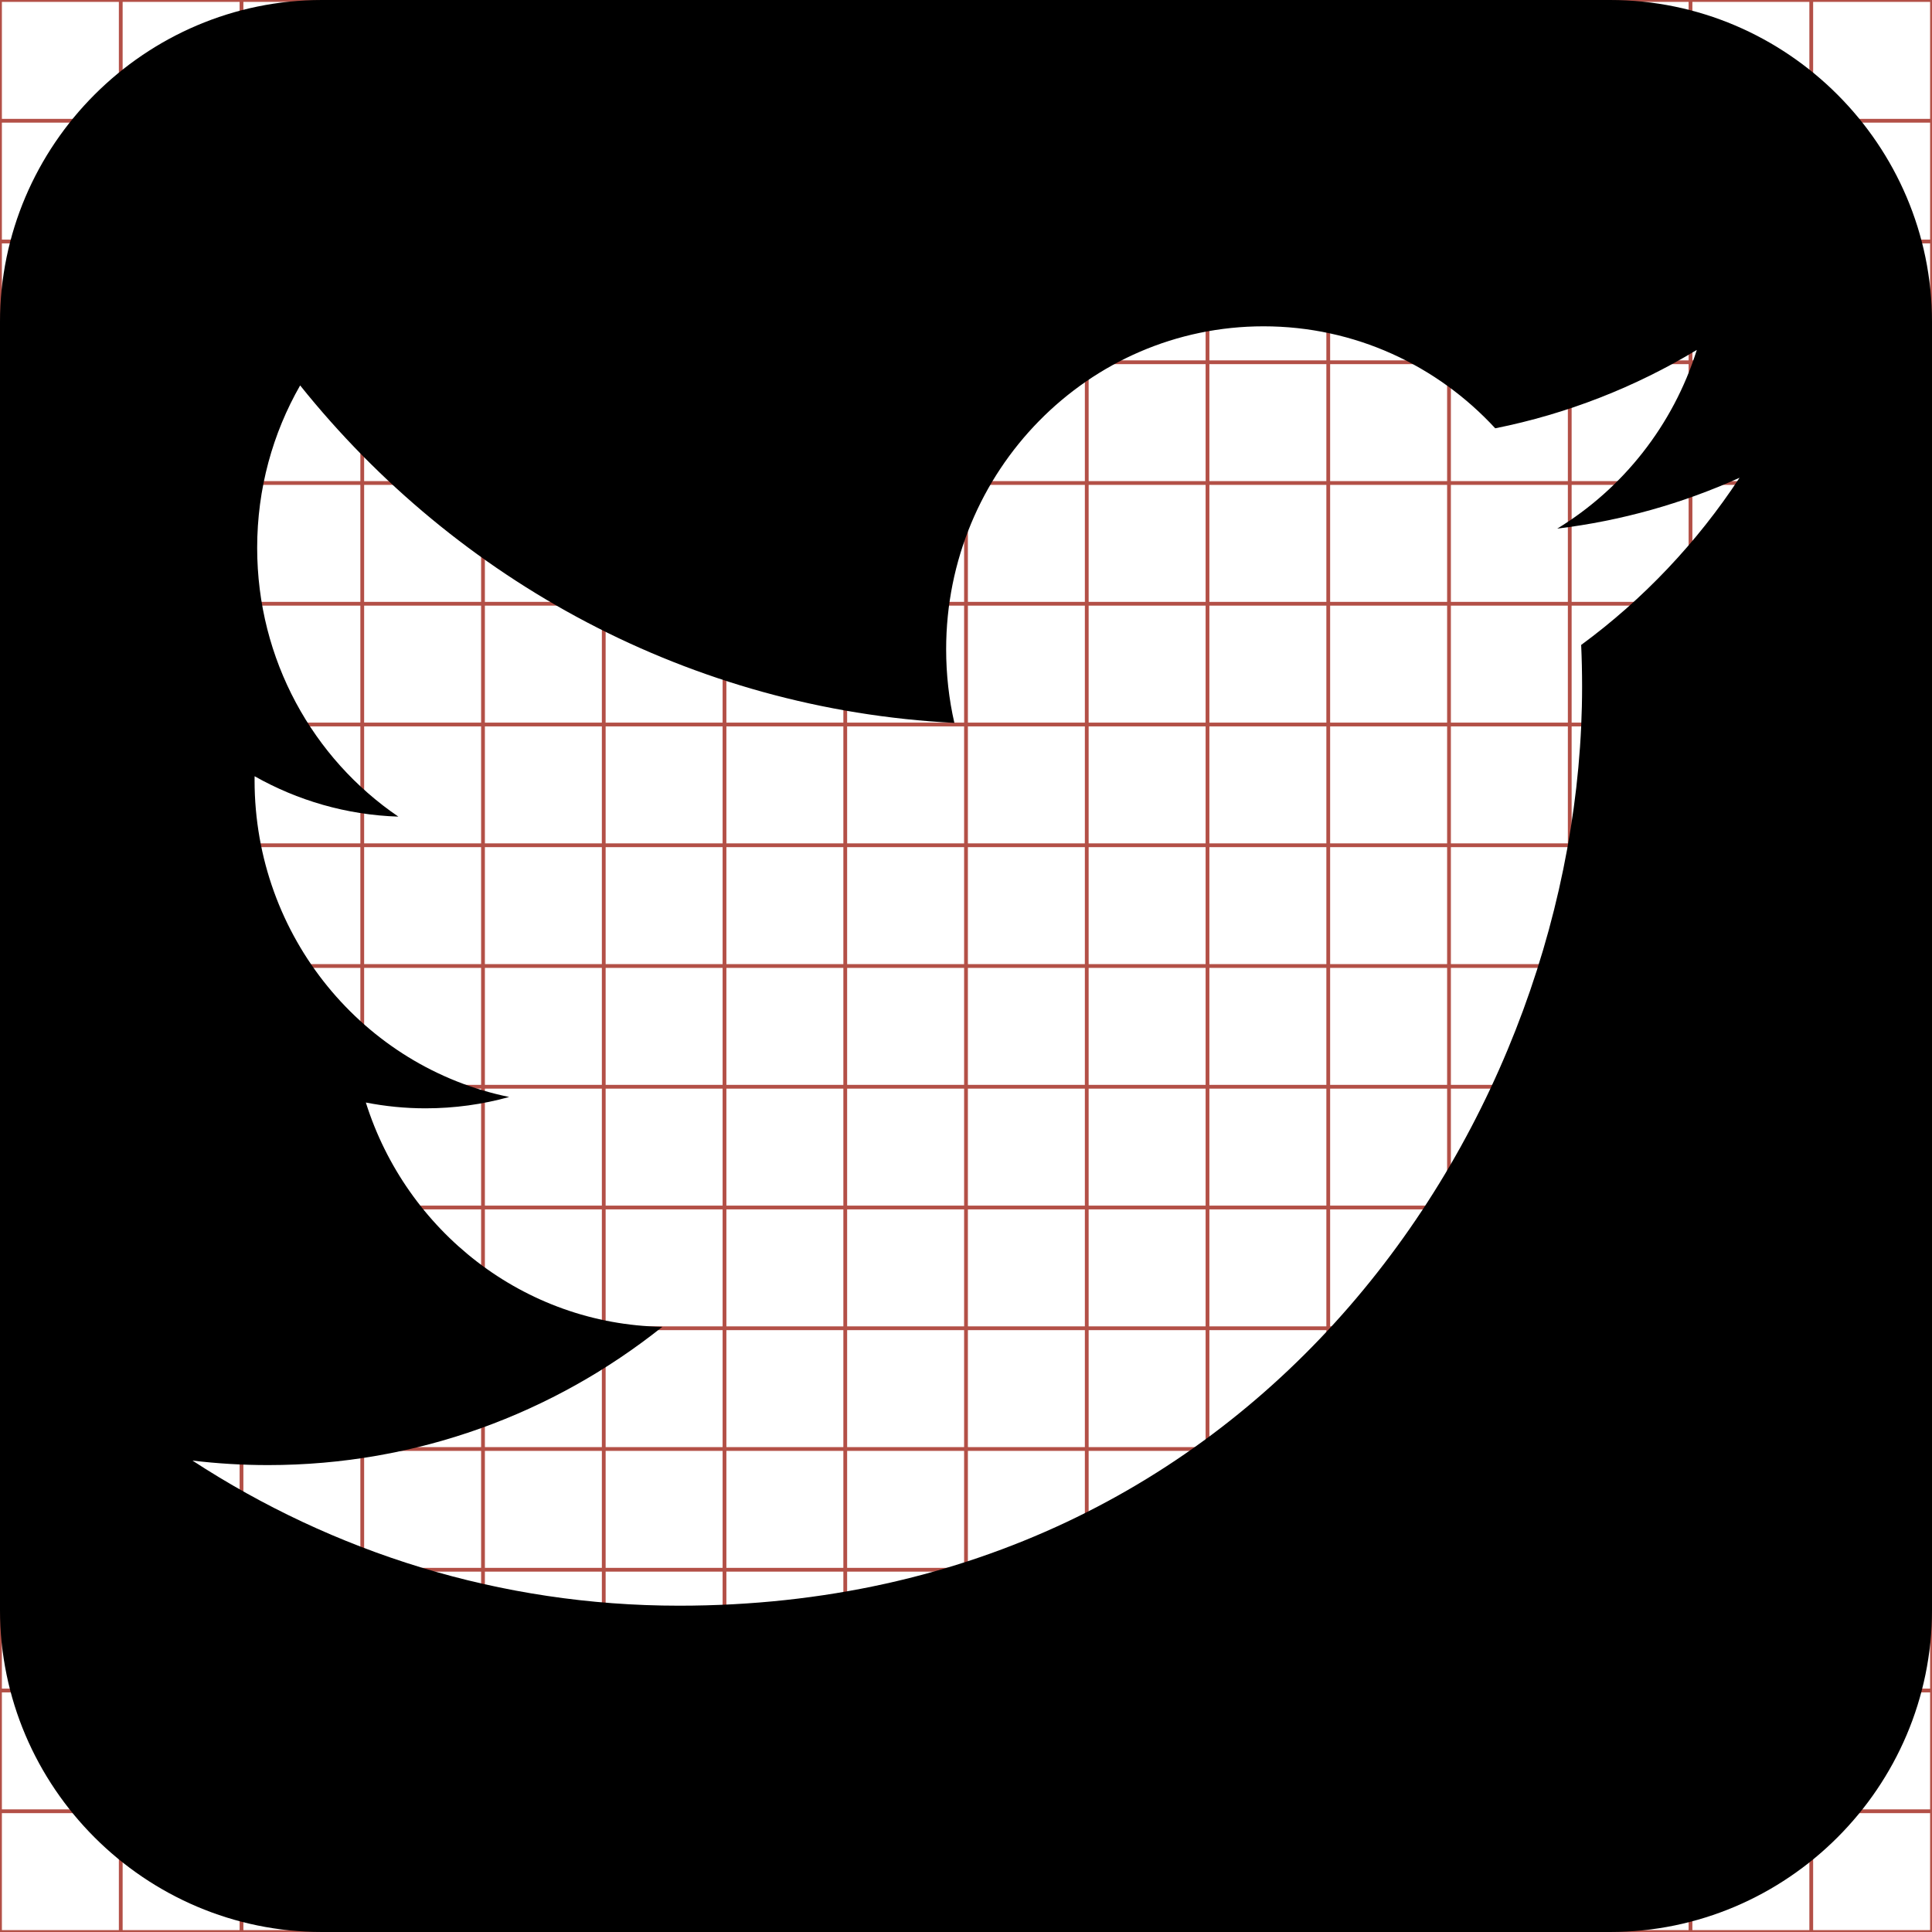
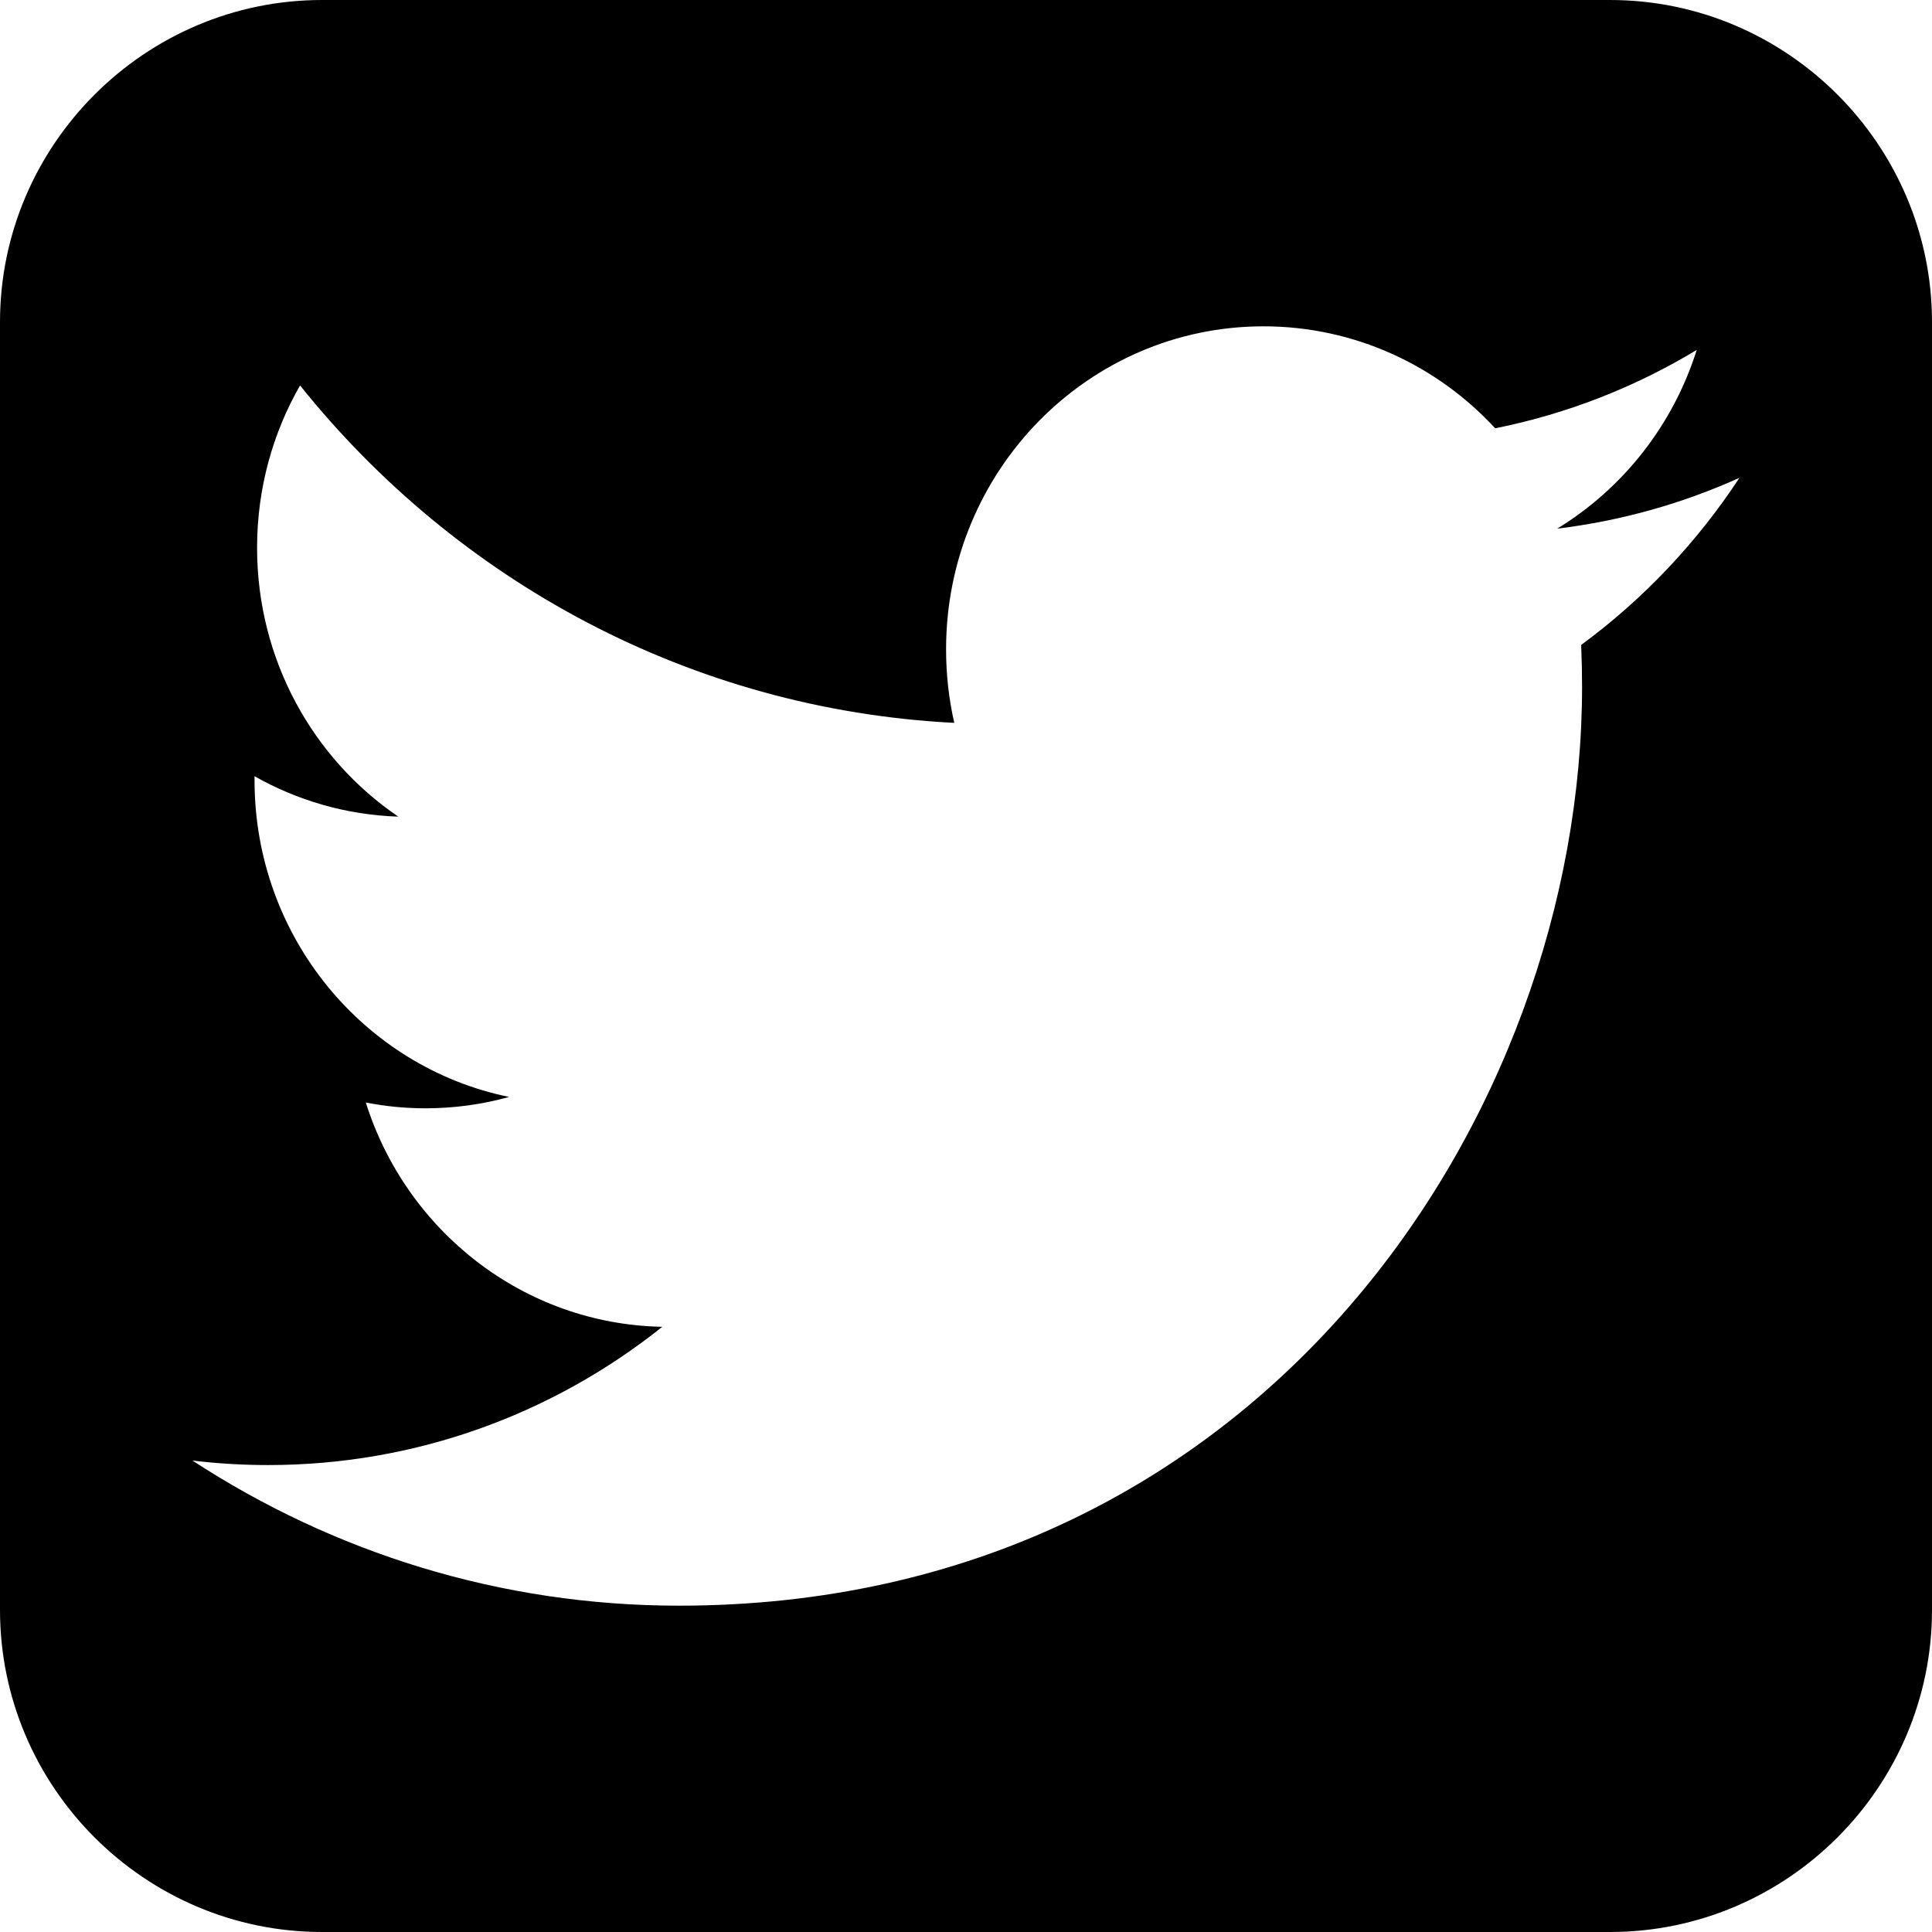
- <svg xmlns="http://www.w3.org/2000/svg" width="512" height="512" viewBox="0 0 512 512" fill="#000000">
-   <g class="svgGrid" id="svgGrid">
-     <line stroke-width="1" stroke="#B35047" x1="32" x2="32" y1="0" y2="512" />
-     <line stroke-width="1" stroke="#B35047" x1="64" x2="64" y1="0" y2="512" />
-     <line stroke-width="1" stroke="#B35047" x1="96" x2="96" y1="0" y2="512" />
-     <line stroke-width="1" stroke="#B35047" x1="128" x2="128" y1="0" y2="512" />
-     <line stroke-width="1" stroke="#B35047" x1="160" x2="160" y1="0" y2="512" />
-     <line stroke-width="1" stroke="#B35047" x1="192" x2="192" y1="0" y2="512" />
-     <line stroke-width="1" stroke="#B35047" x1="224" x2="224" y1="0" y2="512" />
-     <line stroke-width="1" stroke="#B35047" x1="256" x2="256" y1="0" y2="512" />
-     <line stroke-width="1" stroke="#B35047" x1="288" x2="288" y1="0" y2="512" />
-     <line stroke-width="1" stroke="#B35047" x1="320" x2="320" y1="0" y2="512" />
-     <line stroke-width="1" stroke="#B35047" x1="352" x2="352" y1="0" y2="512" />
-     <line stroke-width="1" stroke="#B35047" x1="384" x2="384" y1="0" y2="512" />
-     <line stroke-width="1" stroke="#B35047" x1="416" x2="416" y1="0" y2="512" />
-     <line stroke-width="1" stroke="#B35047" x1="448" x2="448" y1="0" y2="512" />
-     <line stroke-width="1" stroke="#B35047" x1="480" x2="480" y1="0" y2="512" />
-     <line stroke-width="1" stroke="#B35047" x1="0" x2="512" y1="32" y2="32" />
-     <line stroke-width="1" stroke="#B35047" x1="0" x2="512" y1="64" y2="64" />
-     <line stroke-width="1" stroke="#B35047" x1="0" x2="512" y1="96" y2="96" />
-     <line stroke-width="1" stroke="#B35047" x1="0" x2="512" y1="128" y2="128" />
-     <line stroke-width="1" stroke="#B35047" x1="0" x2="512" y1="160" y2="160" />
-     <line stroke-width="1" stroke="#B35047" x1="0" x2="512" y1="192" y2="192" />
-     <line stroke-width="1" stroke="#B35047" x1="0" x2="512" y1="224" y2="224" />
-     <line stroke-width="1" stroke="#B35047" x1="0" x2="512" y1="256" y2="256" />
-     <line stroke-width="1" stroke="#B35047" x1="0" x2="512" y1="288" y2="288" />
-     <line stroke-width="1" stroke="#B35047" x1="0" x2="512" y1="320" y2="320" />
-     <line stroke-width="1" stroke="#B35047" x1="0" x2="512" y1="352" y2="352" />
-     <line stroke-width="1" stroke="#B35047" x1="0" x2="512" y1="384" y2="384" />
-     <line stroke-width="1" stroke="#B35047" x1="0" x2="512" y1="416" y2="416" />
-     <line stroke-width="1" stroke="#B35047" x1="0" x2="512" y1="448" y2="448" />
-     <line stroke-width="1" stroke="#B35047" x1="0" x2="512" y1="480" y2="480" />
-     <rect x="0" y="0" width="512" height="512" fill="none" stroke-width="1" stroke="#B35047" />
-   </g>
-   <path d="M 426.671,0.00L 85.343,0.00 C 38.406,0.00,0.00,38.405,0.00,85.345l0.00,341.311 C0.00,473.625, 38.406,512.00, 85.343,512.00l 341.328,0.00 C 473.609,512.00, 512.00,473.625, 512.00,426.655L 512.00,85.345 C 512.00,38.405, 473.609,0.00, 426.671,0.00z M 419.026,170.917 c 0.164,3.671, 0.245,7.364, 0.245,11.074c0.00,113.107-84.608,243.534-239.329,243.534c-47.502,0.00-91.717-14.174-128.943-38.459 c 6.58,0.794, 13.276,1.197, 20.065,1.197c 39.411,0.00, 75.679-13.685, 104.467-36.641c-36.808-0.69-67.872-25.438-78.577-59.441 c 5.137,1.00, 10.406,1.537, 15.826,1.537c 7.672,0.00, 15.103-1.048, 22.16-3.004c-38.48-7.866-67.475-42.458-67.475-83.928 c0.00-0.361,0.00-0.719, 0.008-1.076c 11.34,6.41, 24.312,10.26, 38.10,10.705c-22.571-15.349-37.421-41.546-37.421-71.244 c0.00-15.685, 4.147-30.389, 11.389-43.029c 41.487,51.785, 103.468,85.86, 173.377,89.431c-1.435-6.266-2.179-12.798-2.179-19.507 c0.00-47.269, 37.663-85.59, 84.115-85.59c 24.195,0.00, 46.059,10.393, 61.401,27.029c 19.16-3.838, 37.162-10.96, 53.416-20.771 c-6.281,19.988-19.617,36.761-36.983,47.355c 17.013-2.069, 33.226-6.67, 48.31-13.477C 449.725,143.774, 435.463,158.85, 419.026,170.917 z" />
+ <svg xmlns="http://www.w3.org/2000/svg" version="1.1" width="32" height="32" viewBox="0 0 32 32">
+   <path d="M26.667 0h-21.333c-2.934 0-5.334 2.4-5.334 5.334v21.332c0 2.936 2.4 5.334 5.334 5.334h21.333c2.934 0 5.333-2.398 5.333-5.334v-21.332c0-2.934-2.399-5.334-5.333-5.334zM26.189 10.682c0.010 0.229 0.015 0.46 0.015 0.692 0 7.069-5.288 15.221-14.958 15.221-2.969 0-5.732-0.886-8.059-2.404 0.411 0.050 0.83 0.075 1.254 0.075 2.463 0 4.73-0.855 6.529-2.29-2.3-0.043-4.242-1.59-4.911-3.715 0.321 0.063 0.65 0.096 0.989 0.096 0.479 0 0.944-0.066 1.385-0.188-2.405-0.492-4.217-2.654-4.217-5.245 0-0.023 0-0.045 0-0.067 0.709 0.401 1.519 0.641 2.381 0.669-1.411-0.959-2.339-2.597-2.339-4.453 0-0.98 0.259-1.899 0.712-2.689 2.593 3.237 6.467 5.366 10.836 5.589-0.090-0.392-0.136-0.8-0.136-1.219 0-2.954 2.354-5.349 5.257-5.349 1.512 0 2.879 0.65 3.838 1.689 1.198-0.24 2.323-0.685 3.338-1.298-0.393 1.249-1.226 2.298-2.311 2.96 1.063-0.129 2.077-0.417 3.019-0.842-0.705 1.073-1.596 2.015-2.623 2.769z" fill="#000000" />
</svg>
